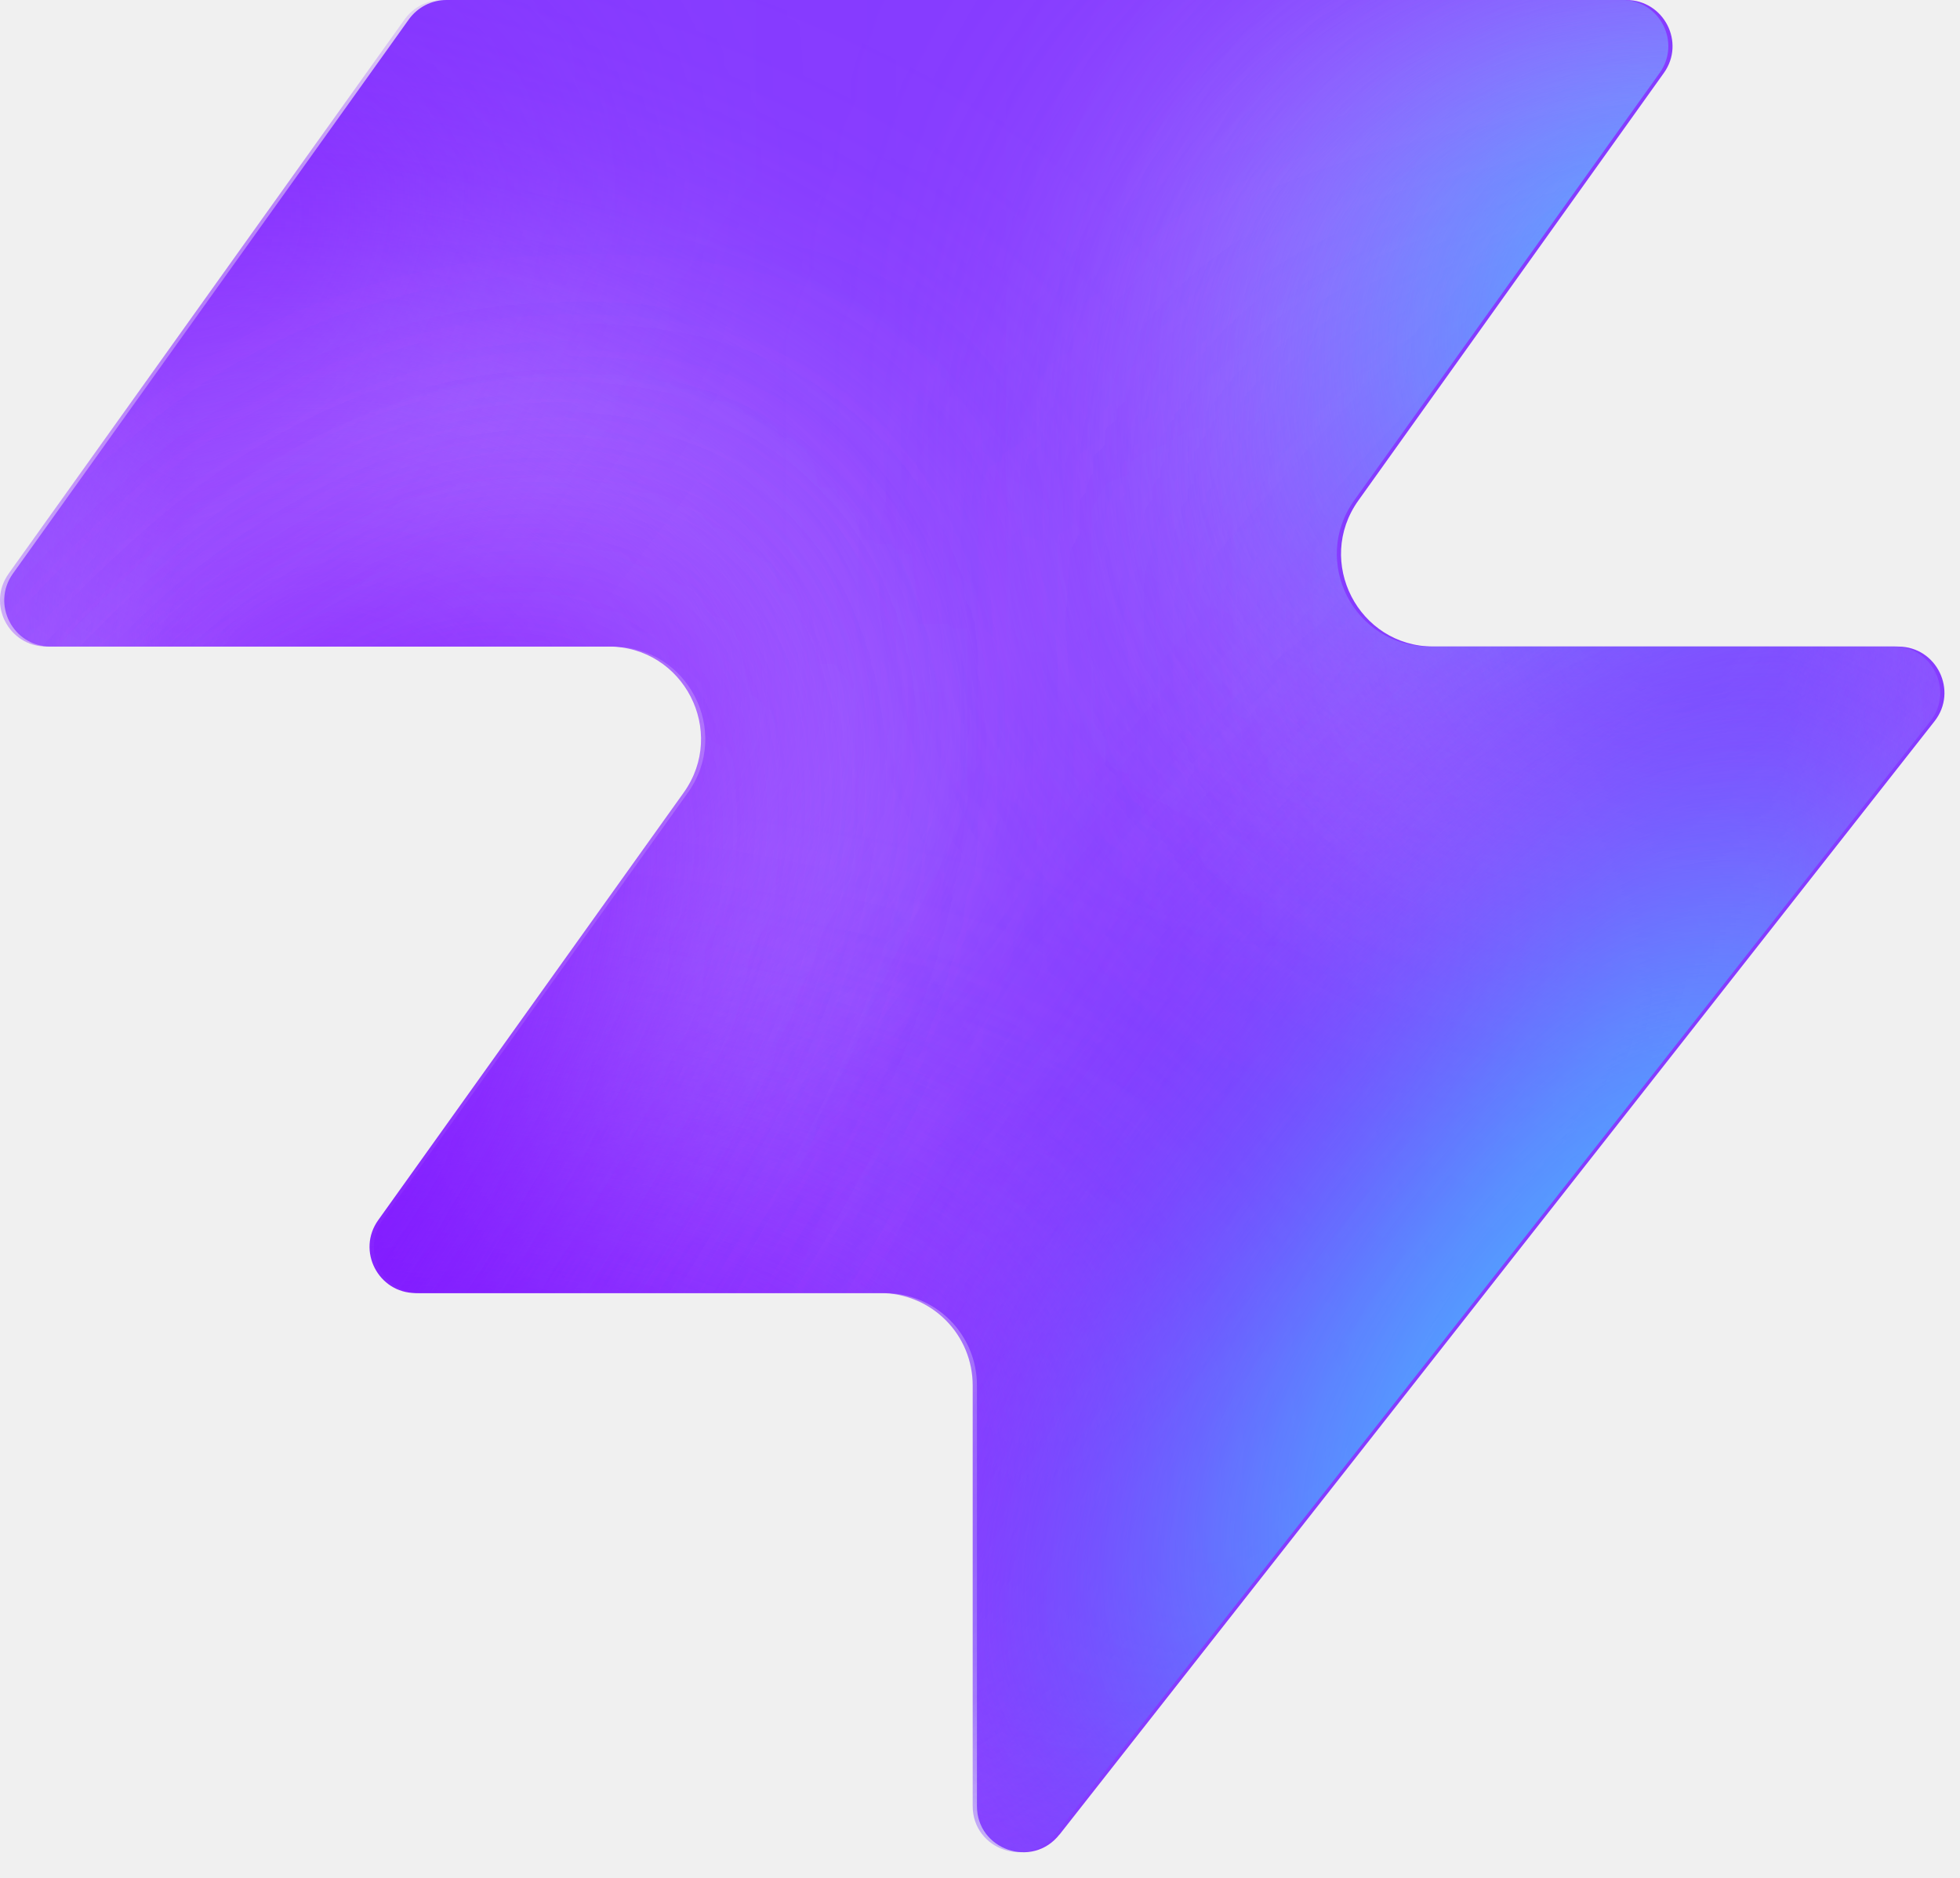
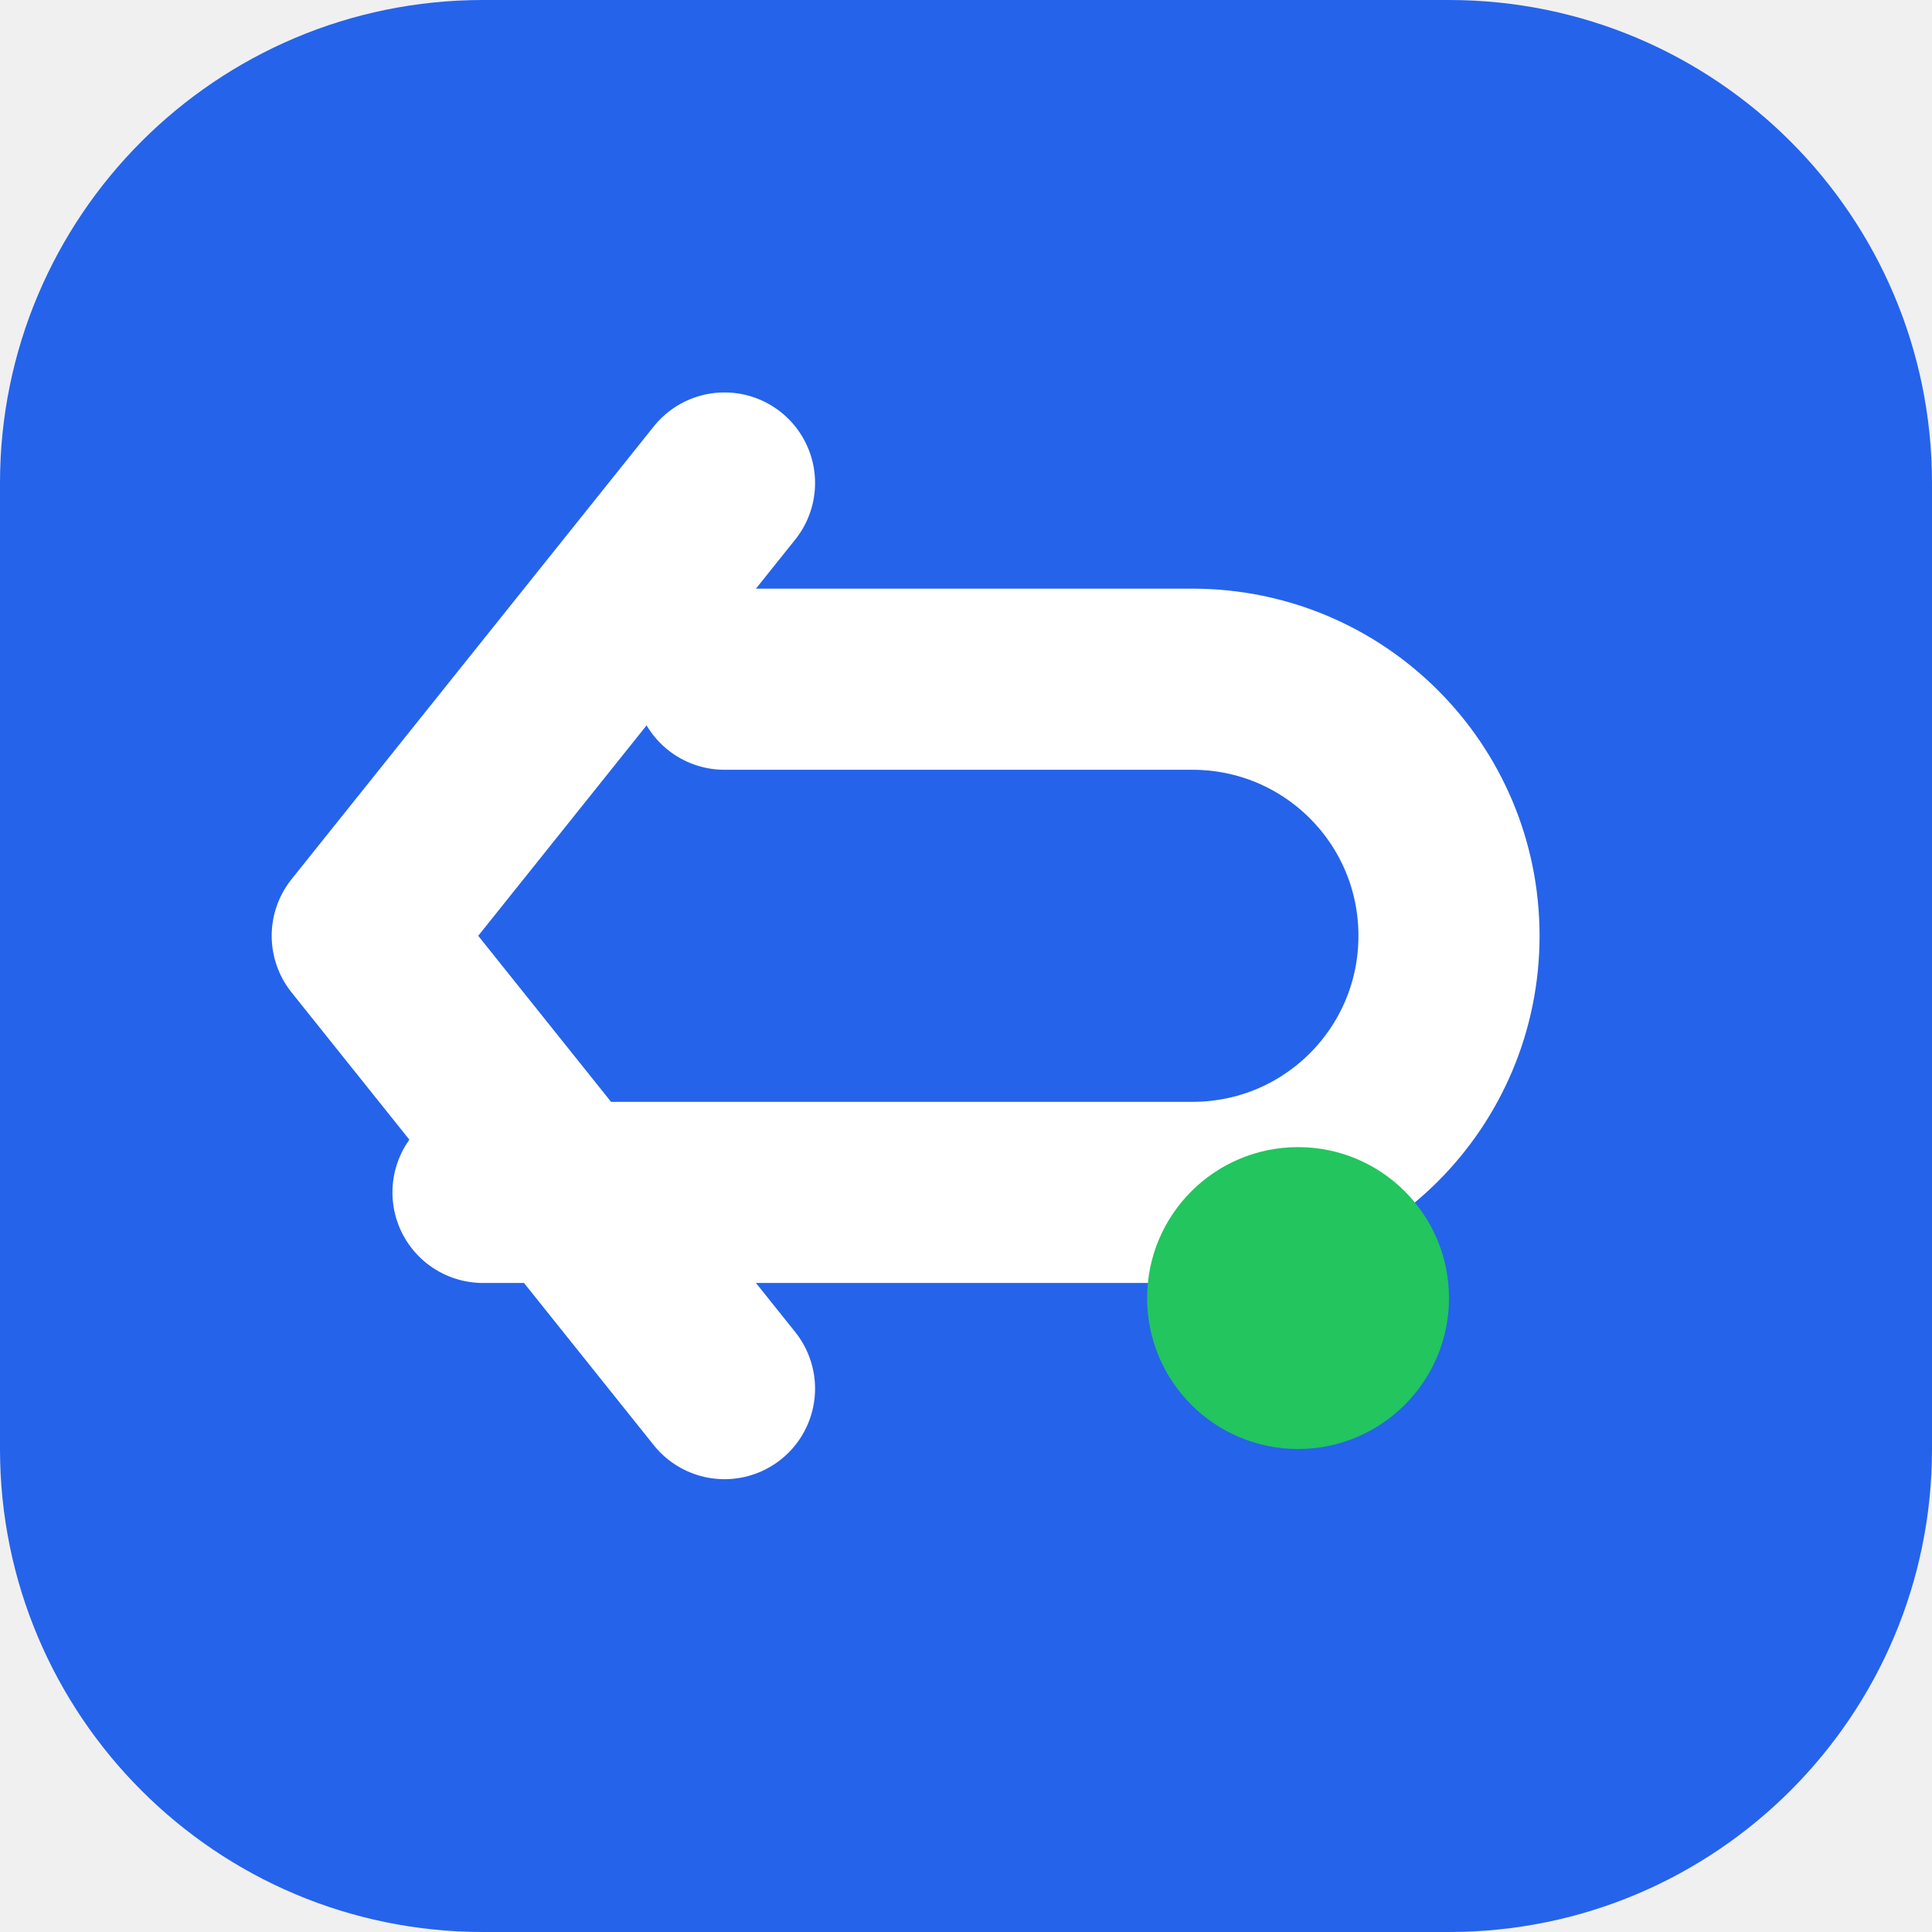
- <svg xmlns="http://www.w3.org/2000/svg" width="48" height="46" fill="none" viewBox="0 0 48 46">
-   <path fill="#863bff" d="M25.946 44.938c-.664.845-2.021.375-2.021-.698V33.937a2.26 2.26 0 0 0-2.262-2.262H10.287c-.92 0-1.456-1.04-.92-1.788l7.48-10.471c1.07-1.497 0-3.578-1.842-3.578H1.237c-.92 0-1.456-1.04-.92-1.788L10.013.474c.214-.297.556-.474.92-.474h28.894c.92 0 1.456 1.04.92 1.788l-7.48 10.471c-1.07 1.498 0 3.579 1.842 3.579h11.377c.943 0 1.473 1.088.89 1.83L25.947 44.94z" style="fill:#863bff;fill:color(display-p3 .525 .23 1);fill-opacity:1" />
-   <mask id="a" width="48" height="46" x="0" y="0" maskUnits="userSpaceOnUse" style="mask-type:alpha">
-     <path fill="#000" d="M25.842 44.938c-.664.844-2.021.375-2.021-.698V33.937a2.26 2.26 0 0 0-2.262-2.262H10.183c-.92 0-1.456-1.04-.92-1.788l7.48-10.471c1.07-1.498 0-3.579-1.842-3.579H1.133c-.92 0-1.456-1.04-.92-1.787L9.91.473c.214-.297.556-.474.92-.474h28.894c.92 0 1.456 1.04.92 1.788l-7.48 10.471c-1.07 1.498 0 3.578 1.842 3.578h11.377c.943 0 1.473 1.088.89 1.832L25.843 44.94z" style="fill:#000;fill-opacity:1" />
-   </mask>
-   <g mask="url(#a)">
-     <g filter="url(#b)">
-       <ellipse cx="5.508" cy="14.704" fill="#ede6ff" rx="5.508" ry="14.704" style="fill:#ede6ff;fill:color(display-p3 .927 .903 1);fill-opacity:1" transform="matrix(.00324 1 1 -.00324 -4.47 31.516)" />
-     </g>
-     <g filter="url(#c)">
-       <ellipse cx="10.399" cy="29.851" fill="#ede6ff" rx="10.399" ry="29.851" style="fill:#ede6ff;fill:color(display-p3 .927 .903 1);fill-opacity:1" transform="matrix(.00324 1 1 -.00324 -39.328 7.883)" />
-     </g>
-     <g filter="url(#d)">
-       <ellipse cx="5.508" cy="30.487" fill="#7e14ff" rx="5.508" ry="30.487" style="fill:#7e14ff;fill:color(display-p3 .492 .077 1);fill-opacity:1" transform="rotate(89.814 -25.913 -14.639)scale(1 -1)" />
-     </g>
-     <g filter="url(#e)">
-       <ellipse cx="5.508" cy="30.599" fill="#7e14ff" rx="5.508" ry="30.599" style="fill:#7e14ff;fill:color(display-p3 .492 .077 1);fill-opacity:1" transform="rotate(89.814 -32.644 -3.334)scale(1 -1)" />
-     </g>
-     <g filter="url(#f)">
-       <ellipse cx="5.508" cy="30.599" fill="#7e14ff" rx="5.508" ry="30.599" style="fill:#7e14ff;fill:color(display-p3 .492 .077 1);fill-opacity:1" transform="matrix(.00324 1 1 -.00324 -34.34 30.47)" />
-     </g>
-     <g filter="url(#g)">
-       <ellipse cx="14.072" cy="22.078" fill="#ede6ff" rx="14.072" ry="22.078" style="fill:#ede6ff;fill:color(display-p3 .927 .903 1);fill-opacity:1" transform="rotate(93.35 24.506 48.493)scale(-1 1)" />
-     </g>
-     <g filter="url(#h)">
-       <ellipse cx="3.47" cy="21.501" fill="#7e14ff" rx="3.47" ry="21.501" style="fill:#7e14ff;fill:color(display-p3 .492 .077 1);fill-opacity:1" transform="rotate(89.009 28.708 47.59)scale(-1 1)" />
-     </g>
-     <g filter="url(#i)">
-       <ellipse cx="3.47" cy="21.501" fill="#7e14ff" rx="3.47" ry="21.501" style="fill:#7e14ff;fill:color(display-p3 .492 .077 1);fill-opacity:1" transform="rotate(89.009 28.708 47.59)scale(-1 1)" />
-     </g>
-     <g filter="url(#j)">
-       <ellipse cx=".387" cy="8.972" fill="#7e14ff" rx="4.407" ry="29.108" style="fill:#7e14ff;fill:color(display-p3 .492 .077 1);fill-opacity:1" transform="rotate(39.51 .387 8.972)" />
-     </g>
-     <g filter="url(#k)">
-       <ellipse cx="47.523" cy="-6.092" fill="#7e14ff" rx="4.407" ry="29.108" style="fill:#7e14ff;fill:color(display-p3 .492 .077 1);fill-opacity:1" transform="rotate(37.892 47.523 -6.092)" />
-     </g>
-     <g filter="url(#l)">
-       <ellipse cx="41.412" cy="6.333" fill="#47bfff" rx="5.971" ry="9.665" style="fill:#47bfff;fill:color(display-p3 .28 .748 1);fill-opacity:1" transform="rotate(37.892 41.412 6.333)" />
-     </g>
-     <g filter="url(#m)">
-       <ellipse cx="-1.879" cy="38.332" fill="#7e14ff" rx="4.407" ry="29.108" style="fill:#7e14ff;fill:color(display-p3 .492 .077 1);fill-opacity:1" transform="rotate(37.892 -1.88 38.332)" />
-     </g>
-     <g filter="url(#n)">
-       <ellipse cx="-1.879" cy="38.332" fill="#7e14ff" rx="4.407" ry="29.108" style="fill:#7e14ff;fill:color(display-p3 .492 .077 1);fill-opacity:1" transform="rotate(37.892 -1.88 38.332)" />
-     </g>
-     <g filter="url(#o)">
-       <ellipse cx="35.651" cy="29.907" fill="#7e14ff" rx="4.407" ry="29.108" style="fill:#7e14ff;fill:color(display-p3 .492 .077 1);fill-opacity:1" transform="rotate(37.892 35.651 29.907)" />
-     </g>
-     <g filter="url(#p)">
-       <ellipse cx="38.418" cy="32.4" fill="#47bfff" rx="5.971" ry="15.297" style="fill:#47bfff;fill:color(display-p3 .28 .748 1);fill-opacity:1" transform="rotate(37.892 38.418 32.4)" />
-     </g>
-   </g>
-   <defs>
-     <filter id="b" width="60.045" height="41.654" x="-19.77" y="16.149" color-interpolation-filters="sRGB" filterUnits="userSpaceOnUse">
-       <feFlood flood-opacity="0" result="BackgroundImageFix" />
-       <feBlend in="SourceGraphic" in2="BackgroundImageFix" result="shape" />
-       <feGaussianBlur result="effect1_foregroundBlur_2002_17158" stdDeviation="7.659" />
-     </filter>
-     <filter id="c" width="90.34" height="51.437" x="-54.613" y="-7.533" color-interpolation-filters="sRGB" filterUnits="userSpaceOnUse">
-       <feFlood flood-opacity="0" result="BackgroundImageFix" />
-       <feBlend in="SourceGraphic" in2="BackgroundImageFix" result="shape" />
-       <feGaussianBlur result="effect1_foregroundBlur_2002_17158" stdDeviation="7.659" />
-     </filter>
-     <filter id="d" width="79.355" height="29.4" x="-49.64" y="2.03" color-interpolation-filters="sRGB" filterUnits="userSpaceOnUse">
-       <feFlood flood-opacity="0" result="BackgroundImageFix" />
-       <feBlend in="SourceGraphic" in2="BackgroundImageFix" result="shape" />
-       <feGaussianBlur result="effect1_foregroundBlur_2002_17158" stdDeviation="4.596" />
-     </filter>
-     <filter id="e" width="79.579" height="29.4" x="-45.045" y="20.029" color-interpolation-filters="sRGB" filterUnits="userSpaceOnUse">
-       <feFlood flood-opacity="0" result="BackgroundImageFix" />
-       <feBlend in="SourceGraphic" in2="BackgroundImageFix" result="shape" />
-       <feGaussianBlur result="effect1_foregroundBlur_2002_17158" stdDeviation="4.596" />
-     </filter>
-     <filter id="f" width="79.579" height="29.4" x="-43.513" y="21.178" color-interpolation-filters="sRGB" filterUnits="userSpaceOnUse">
-       <feFlood flood-opacity="0" result="BackgroundImageFix" />
-       <feBlend in="SourceGraphic" in2="BackgroundImageFix" result="shape" />
-       <feGaussianBlur result="effect1_foregroundBlur_2002_17158" stdDeviation="4.596" />
-     </filter>
-     <filter id="g" width="74.749" height="58.852" x="15.756" y="-17.901" color-interpolation-filters="sRGB" filterUnits="userSpaceOnUse">
-       <feFlood flood-opacity="0" result="BackgroundImageFix" />
-       <feBlend in="SourceGraphic" in2="BackgroundImageFix" result="shape" />
-       <feGaussianBlur result="effect1_foregroundBlur_2002_17158" stdDeviation="7.659" />
-     </filter>
-     <filter id="h" width="61.377" height="25.362" x="23.548" y="2.284" color-interpolation-filters="sRGB" filterUnits="userSpaceOnUse">
-       <feFlood flood-opacity="0" result="BackgroundImageFix" />
-       <feBlend in="SourceGraphic" in2="BackgroundImageFix" result="shape" />
-       <feGaussianBlur result="effect1_foregroundBlur_2002_17158" stdDeviation="4.596" />
-     </filter>
-     <filter id="i" width="61.377" height="25.362" x="23.548" y="2.284" color-interpolation-filters="sRGB" filterUnits="userSpaceOnUse">
-       <feFlood flood-opacity="0" result="BackgroundImageFix" />
-       <feBlend in="SourceGraphic" in2="BackgroundImageFix" result="shape" />
-       <feGaussianBlur result="effect1_foregroundBlur_2002_17158" stdDeviation="4.596" />
-     </filter>
-     <filter id="j" width="56.045" height="63.649" x="-27.636" y="-22.853" color-interpolation-filters="sRGB" filterUnits="userSpaceOnUse">
-       <feFlood flood-opacity="0" result="BackgroundImageFix" />
-       <feBlend in="SourceGraphic" in2="BackgroundImageFix" result="shape" />
-       <feGaussianBlur result="effect1_foregroundBlur_2002_17158" stdDeviation="4.596" />
-     </filter>
-     <filter id="k" width="54.814" height="64.646" x="20.116" y="-38.415" color-interpolation-filters="sRGB" filterUnits="userSpaceOnUse">
-       <feFlood flood-opacity="0" result="BackgroundImageFix" />
-       <feBlend in="SourceGraphic" in2="BackgroundImageFix" result="shape" />
-       <feGaussianBlur result="effect1_foregroundBlur_2002_17158" stdDeviation="4.596" />
-     </filter>
-     <filter id="l" width="33.541" height="35.313" x="24.641" y="-11.323" color-interpolation-filters="sRGB" filterUnits="userSpaceOnUse">
-       <feFlood flood-opacity="0" result="BackgroundImageFix" />
-       <feBlend in="SourceGraphic" in2="BackgroundImageFix" result="shape" />
-       <feGaussianBlur result="effect1_foregroundBlur_2002_17158" stdDeviation="4.596" />
-     </filter>
-     <filter id="m" width="54.814" height="64.646" x="-29.286" y="6.009" color-interpolation-filters="sRGB" filterUnits="userSpaceOnUse">
-       <feFlood flood-opacity="0" result="BackgroundImageFix" />
-       <feBlend in="SourceGraphic" in2="BackgroundImageFix" result="shape" />
-       <feGaussianBlur result="effect1_foregroundBlur_2002_17158" stdDeviation="4.596" />
-     </filter>
-     <filter id="n" width="54.814" height="64.646" x="-29.286" y="6.009" color-interpolation-filters="sRGB" filterUnits="userSpaceOnUse">
-       <feFlood flood-opacity="0" result="BackgroundImageFix" />
-       <feBlend in="SourceGraphic" in2="BackgroundImageFix" result="shape" />
-       <feGaussianBlur result="effect1_foregroundBlur_2002_17158" stdDeviation="4.596" />
-     </filter>
-     <filter id="o" width="54.814" height="64.646" x="8.244" y="-2.416" color-interpolation-filters="sRGB" filterUnits="userSpaceOnUse">
-       <feFlood flood-opacity="0" result="BackgroundImageFix" />
-       <feBlend in="SourceGraphic" in2="BackgroundImageFix" result="shape" />
-       <feGaussianBlur result="effect1_foregroundBlur_2002_17158" stdDeviation="4.596" />
-     </filter>
-     <filter id="p" width="39.409" height="43.623" x="18.713" y="10.588" color-interpolation-filters="sRGB" filterUnits="userSpaceOnUse">
-       <feFlood flood-opacity="0" result="BackgroundImageFix" />
-       <feBlend in="SourceGraphic" in2="BackgroundImageFix" result="shape" />
-       <feGaussianBlur result="effect1_foregroundBlur_2002_17158" stdDeviation="4.596" />
-     </filter>
-   </defs>
+ <svg xmlns="http://www.w3.org/2000/svg" viewBox="0 0 64 64">
+   <rect width="64" height="64" rx="16" fill="#2563eb" />
+   <path d="M16 39.5h23.5c4.7 0 8.5-3.8 8.5-8.5S44.2 22.5 39.5 22.5H24" fill="none" stroke="#fff" stroke-width="6" stroke-linecap="round" />
+   <path d="M24 16 12 31l12 15" fill="none" stroke="#fff" stroke-width="6" stroke-linecap="round" stroke-linejoin="round" />
+   <circle cx="43" cy="43" r="5" fill="#22c55e" />
</svg>
